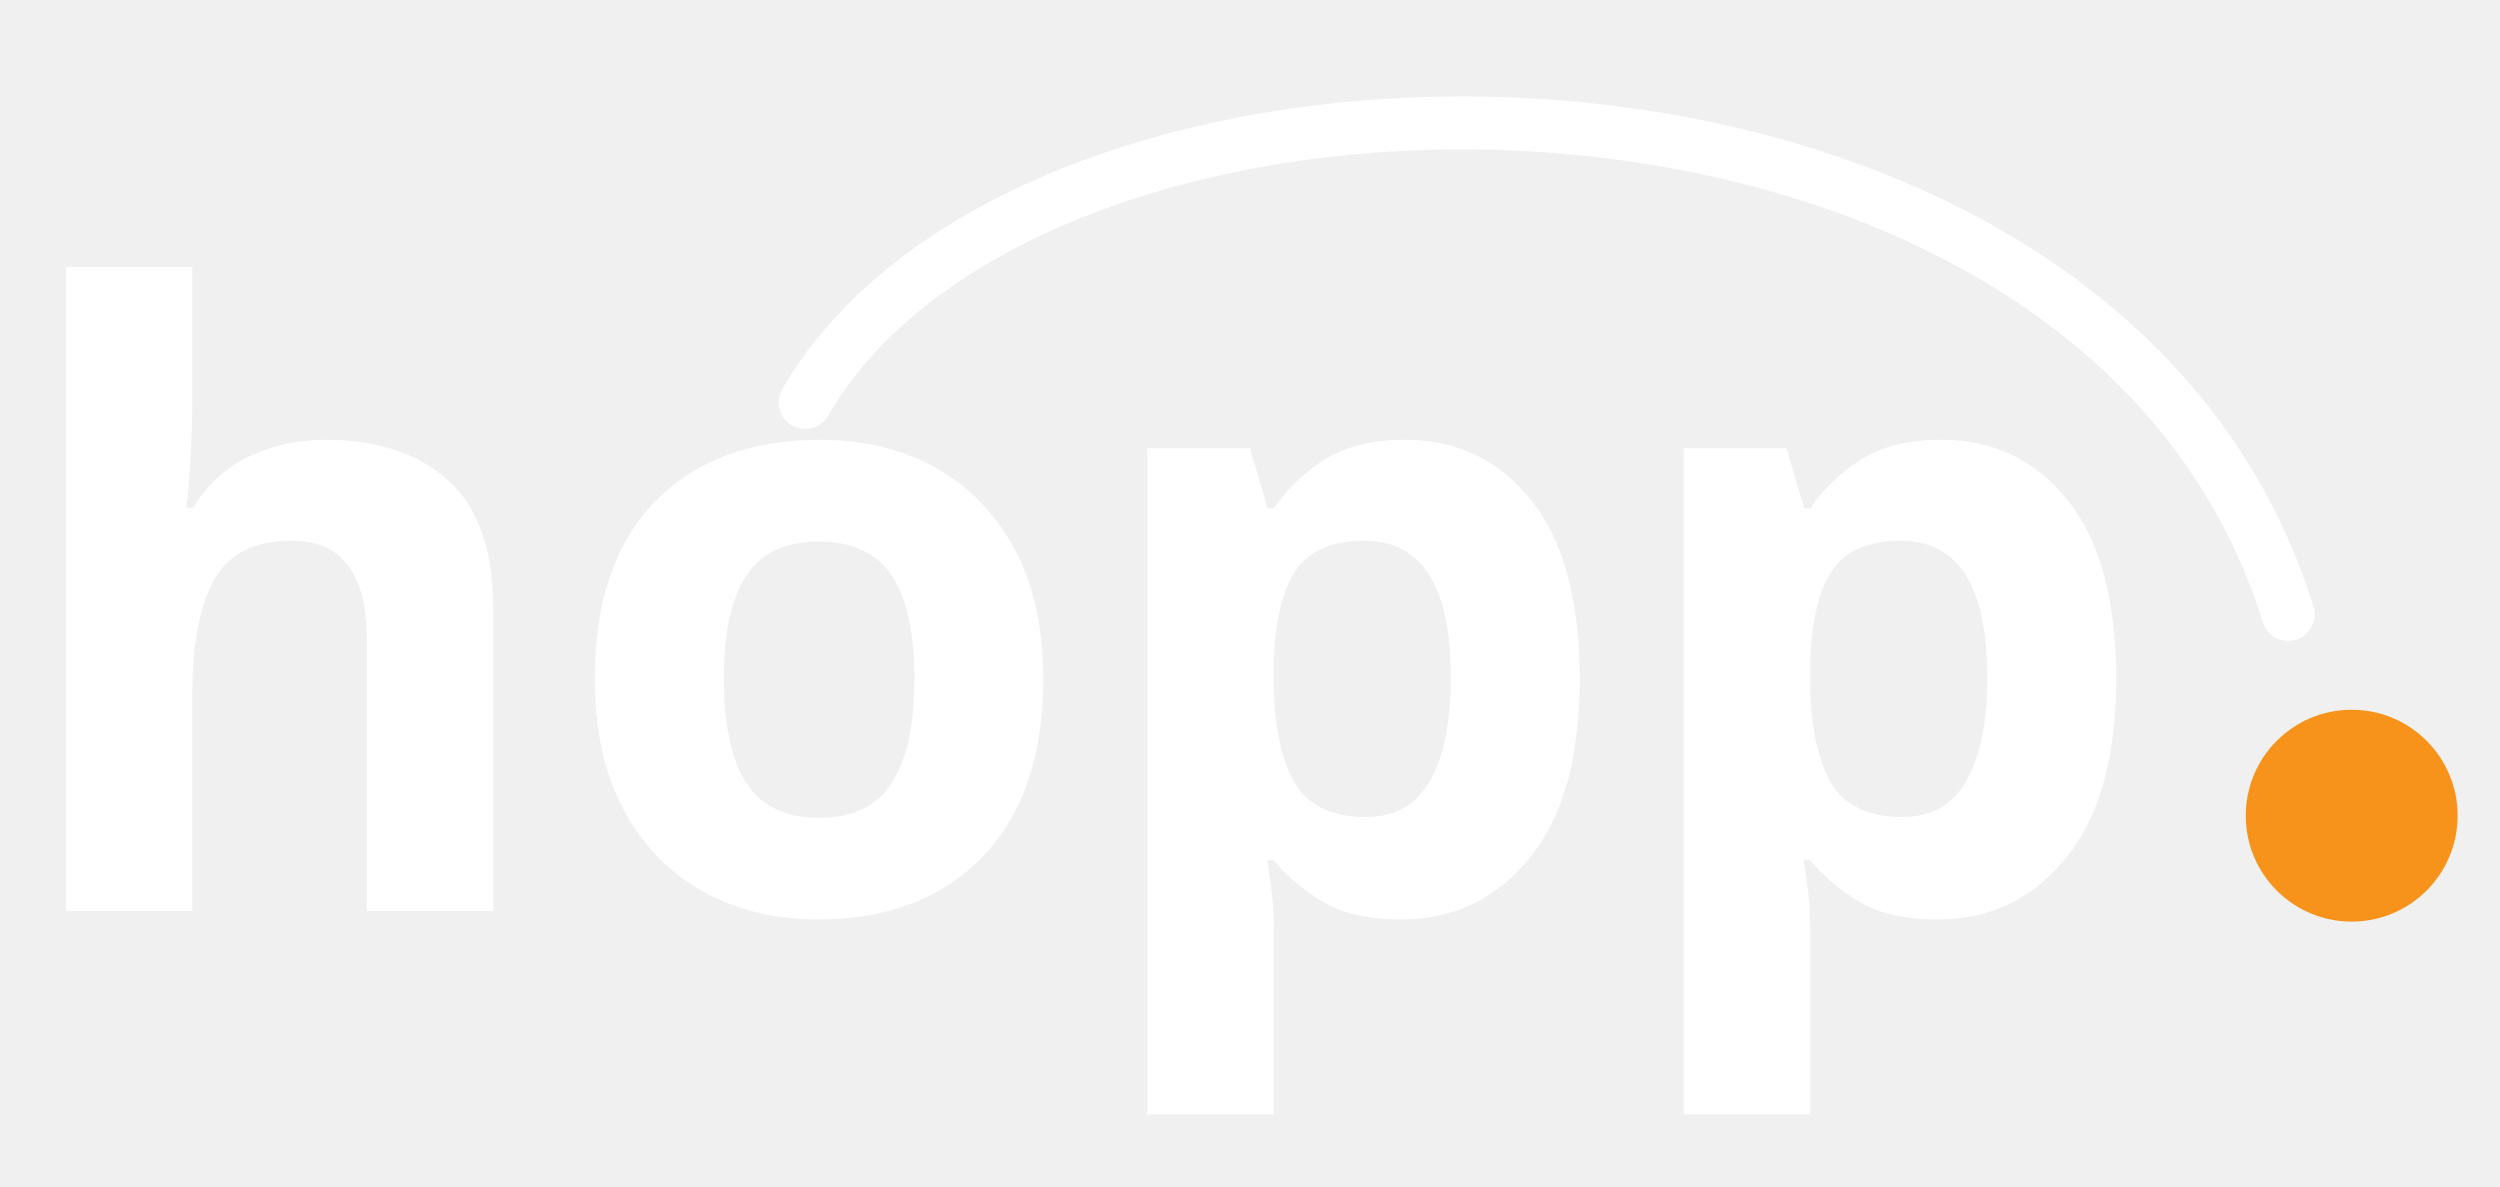
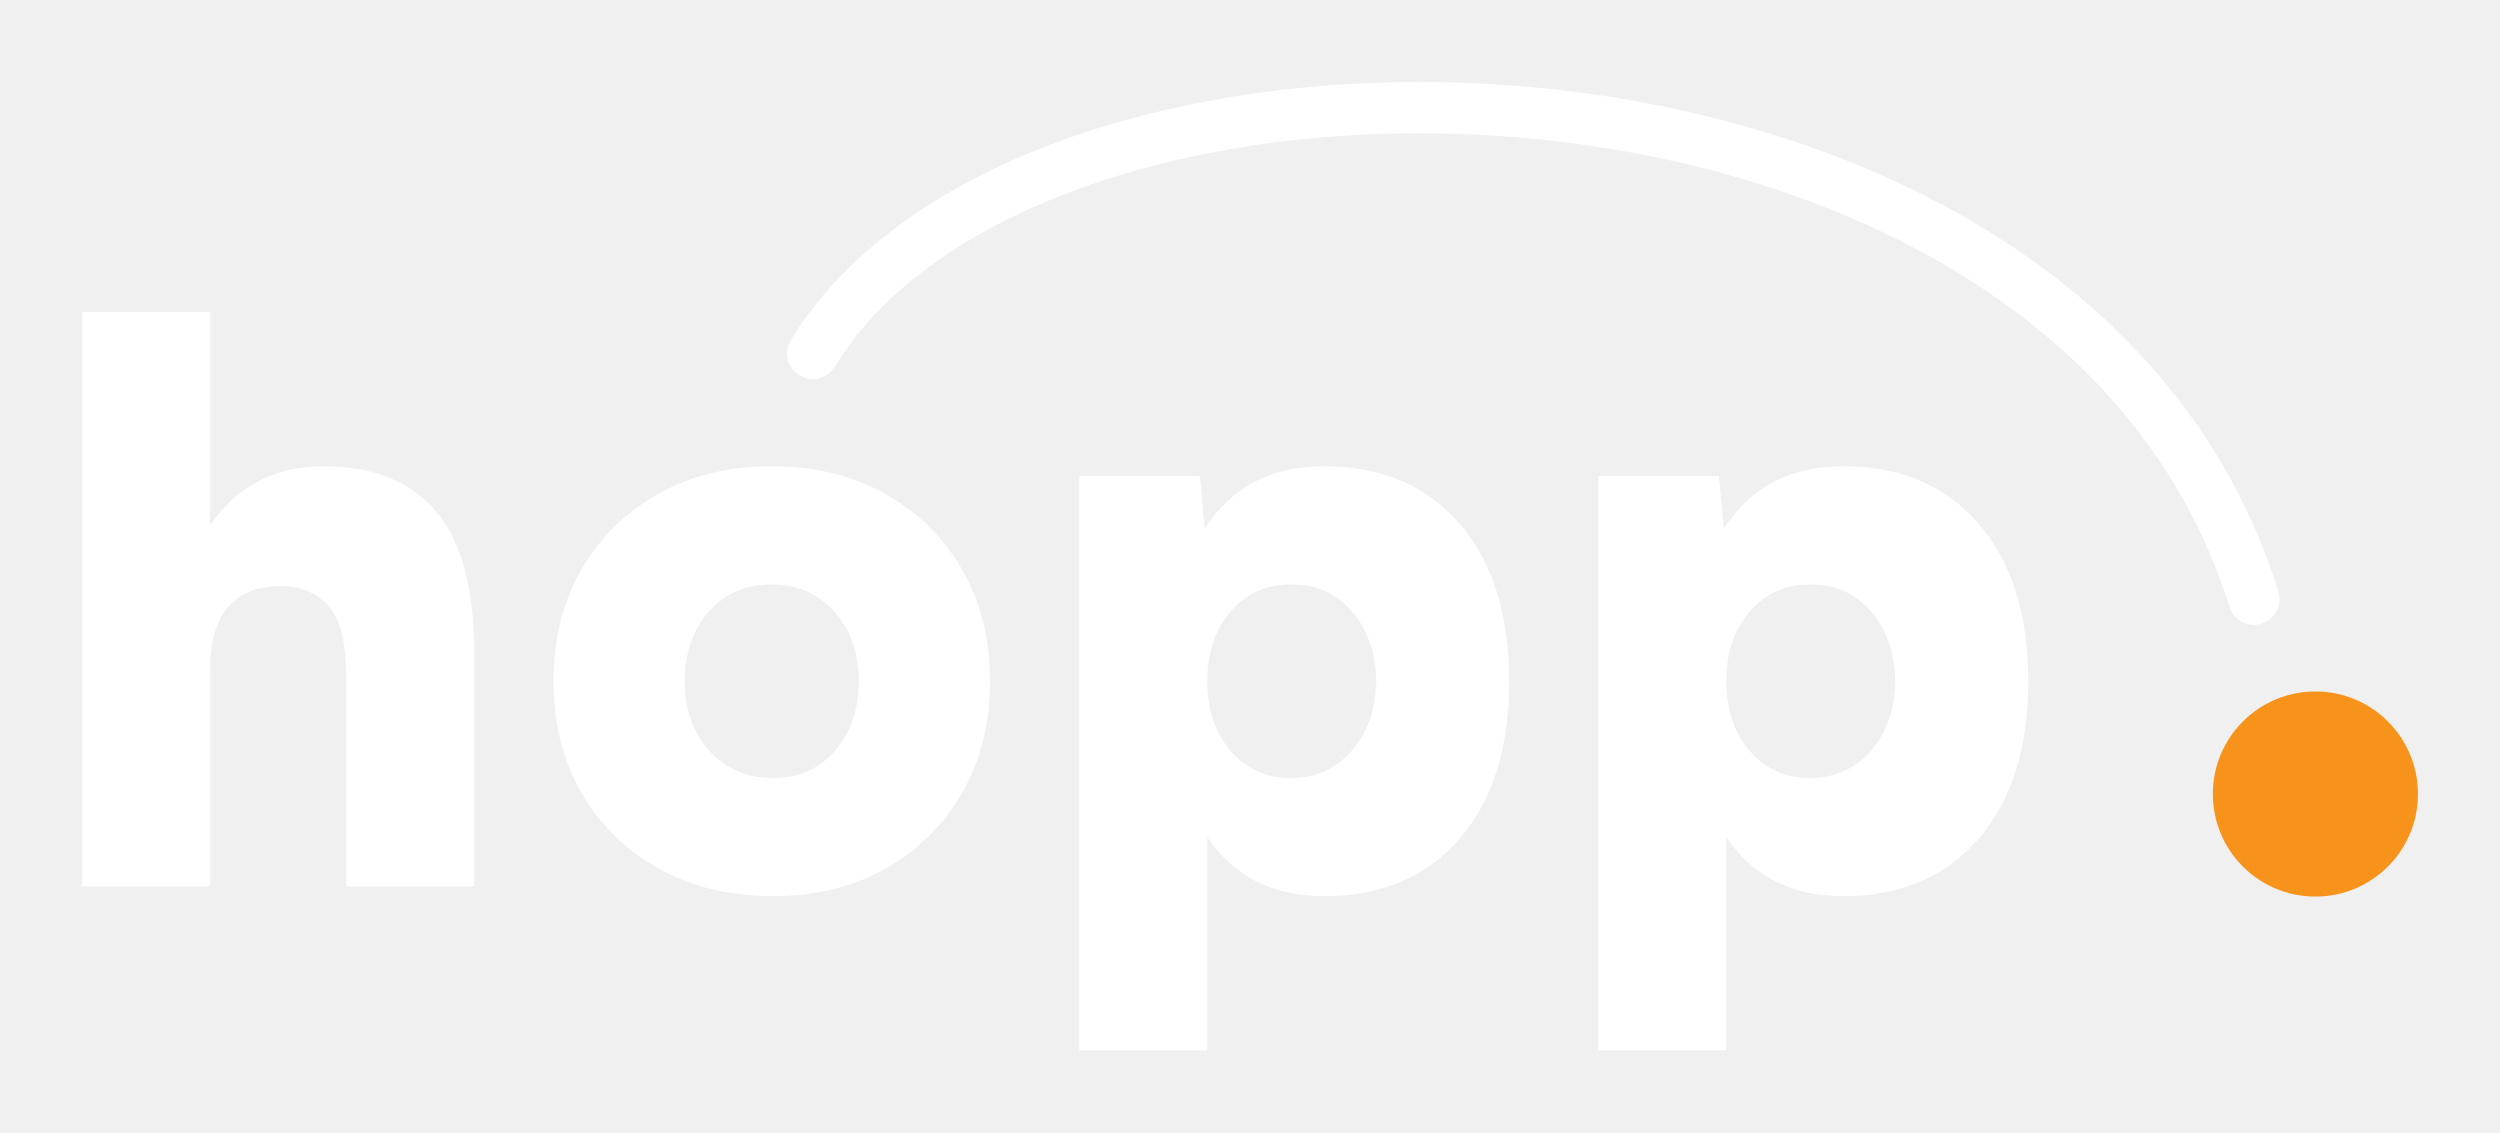
- <svg xmlns="http://www.w3.org/2000/svg" viewBox="0 -6 236 112">
-   <text x="0" y="80" font-family="Figtree, sans-serif" font-weight="800" font-size="80" textLength="196" lengthAdjust="spacing" fill="#ffffff">hopp</text>
-   <path d="M76 32 C98 -6 198 -6 216 52" fill="none" stroke="#ffffff" stroke-width="5" stroke-linecap="round" />
+ <svg xmlns="http://www.w3.org/2000/svg" viewBox="-3.76 -6.42 243.76 110.42" width="487.52" height="220.84">
+   <path d="M16.72 80L4.24 80L4.24 24L16.72 24L16.72 44.80Q20.72 39.04 27.76 39.04L27.76 39.04Q35.04 39.04 38.76 43.44Q42.48 47.84 42.48 57.20L42.48 57.20L42.48 80L30 80L30 59.52Q30 54.80 28.40 52.84Q26.80 50.88 24 50.72L24 50.72Q16.72 50.56 16.72 58.88L16.72 58.88L16.72 80ZM71.65 80.96L71.65 80.96Q65.33 80.96 60.49 78.28Q55.65 75.60 52.93 70.88Q50.21 66.16 50.21 60L50.21 60Q50.21 53.84 52.93 49.12Q55.65 44.40 60.45 41.72Q65.25 39.04 71.49 39.04L71.49 39.04Q77.73 39.04 82.53 41.72Q87.33 44.40 90.05 49.12Q92.77 53.84 92.77 60L92.77 60Q92.77 66.16 90.05 70.88Q87.33 75.60 82.57 78.28Q77.81 80.96 71.65 80.96ZM71.65 69.44L71.65 69.44Q75.33 69.44 77.65 66.80Q79.97 64.16 79.97 60L79.97 60Q79.97 55.84 77.57 53.20Q75.17 50.56 71.49 50.56L71.49 50.56Q67.73 50.56 65.37 53.20Q63.01 55.84 63.01 60L63.01 60Q63.01 64.16 65.41 66.80Q67.81 69.44 71.65 69.44ZM113.95 96L101.47 96L101.47 40L113.23 40L113.71 45.12Q117.63 39.04 125.31 39.04L125.31 39.04Q133.71 39.04 138.55 44.64Q143.39 50.24 143.39 60L143.39 60Q143.39 69.76 138.55 75.36Q133.71 80.96 125.31 80.96L125.31 80.96Q117.87 80.96 113.95 75.20L113.95 75.20L113.95 96ZM122.11 69.44L122.11 69.44Q125.71 69.44 128.03 66.80Q130.35 64.16 130.43 60L130.43 60Q130.35 55.84 128.07 53.20Q125.79 50.56 122.19 50.56L122.19 50.56Q118.51 50.56 116.23 53.20Q113.95 55.84 113.95 60L113.95 60Q113.95 64.16 116.23 66.80Q118.51 69.44 122.11 69.44ZM164.56 96L152.08 96L152.08 40L163.84 40L164.32 45.12Q168.24 39.04 175.92 39.04L175.92 39.04Q184.32 39.04 189.16 44.64Q194 50.24 194 60L194 60Q194 69.76 189.16 75.36Q184.32 80.96 175.92 80.96L175.92 80.96Q168.48 80.96 164.56 75.20L164.56 75.20L164.56 96ZM172.72 69.44L172.72 69.44Q176.32 69.44 178.64 66.80Q180.96 64.16 181.04 60L181.04 60Q180.96 55.84 178.68 53.20Q176.40 50.56 172.80 50.56L172.80 50.56Q169.12 50.56 166.84 53.20Q164.56 55.84 164.56 60L164.56 60Q164.56 64.16 166.84 66.80Q169.12 69.44 172.72 69.44Z" fill="#ffffff" />
+   <path d="M75.49 28.04C97.49 -8 198 -6 216 52" fill="none" stroke="#ffffff" stroke-width="5" stroke-linecap="round" />
  <circle cx="222" cy="71" r="10" fill="#f7931a" />
</svg>
